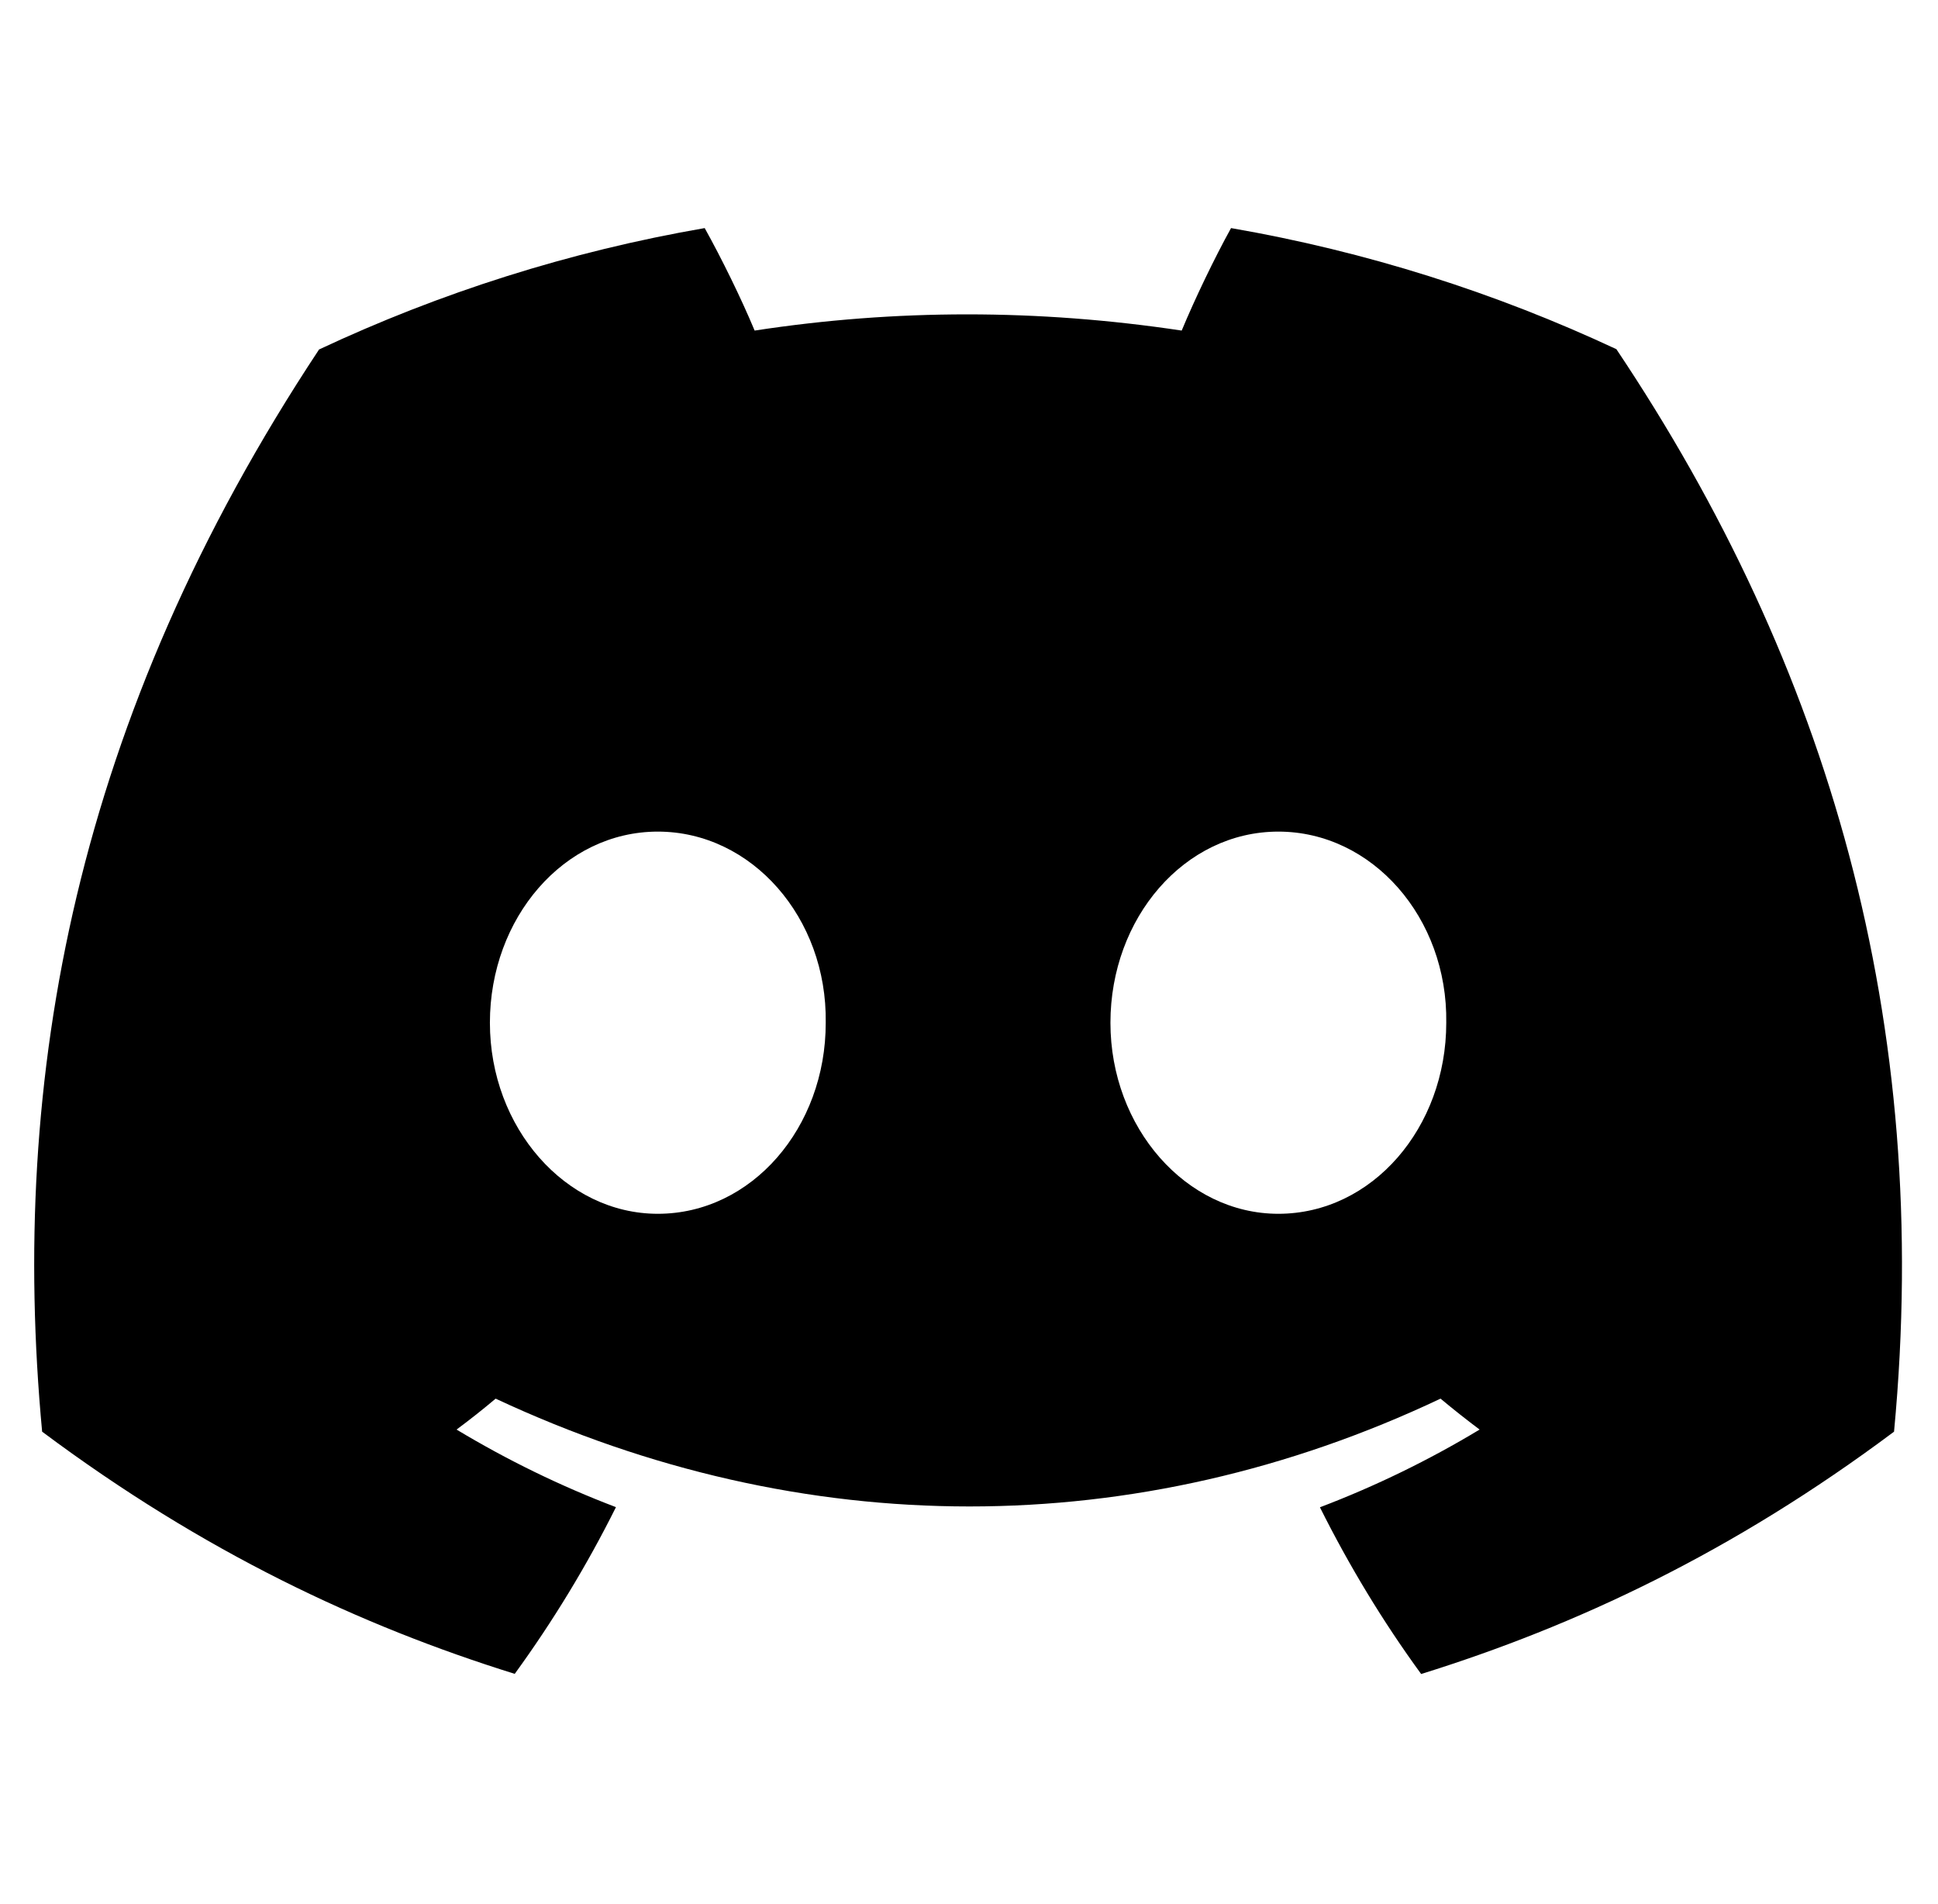
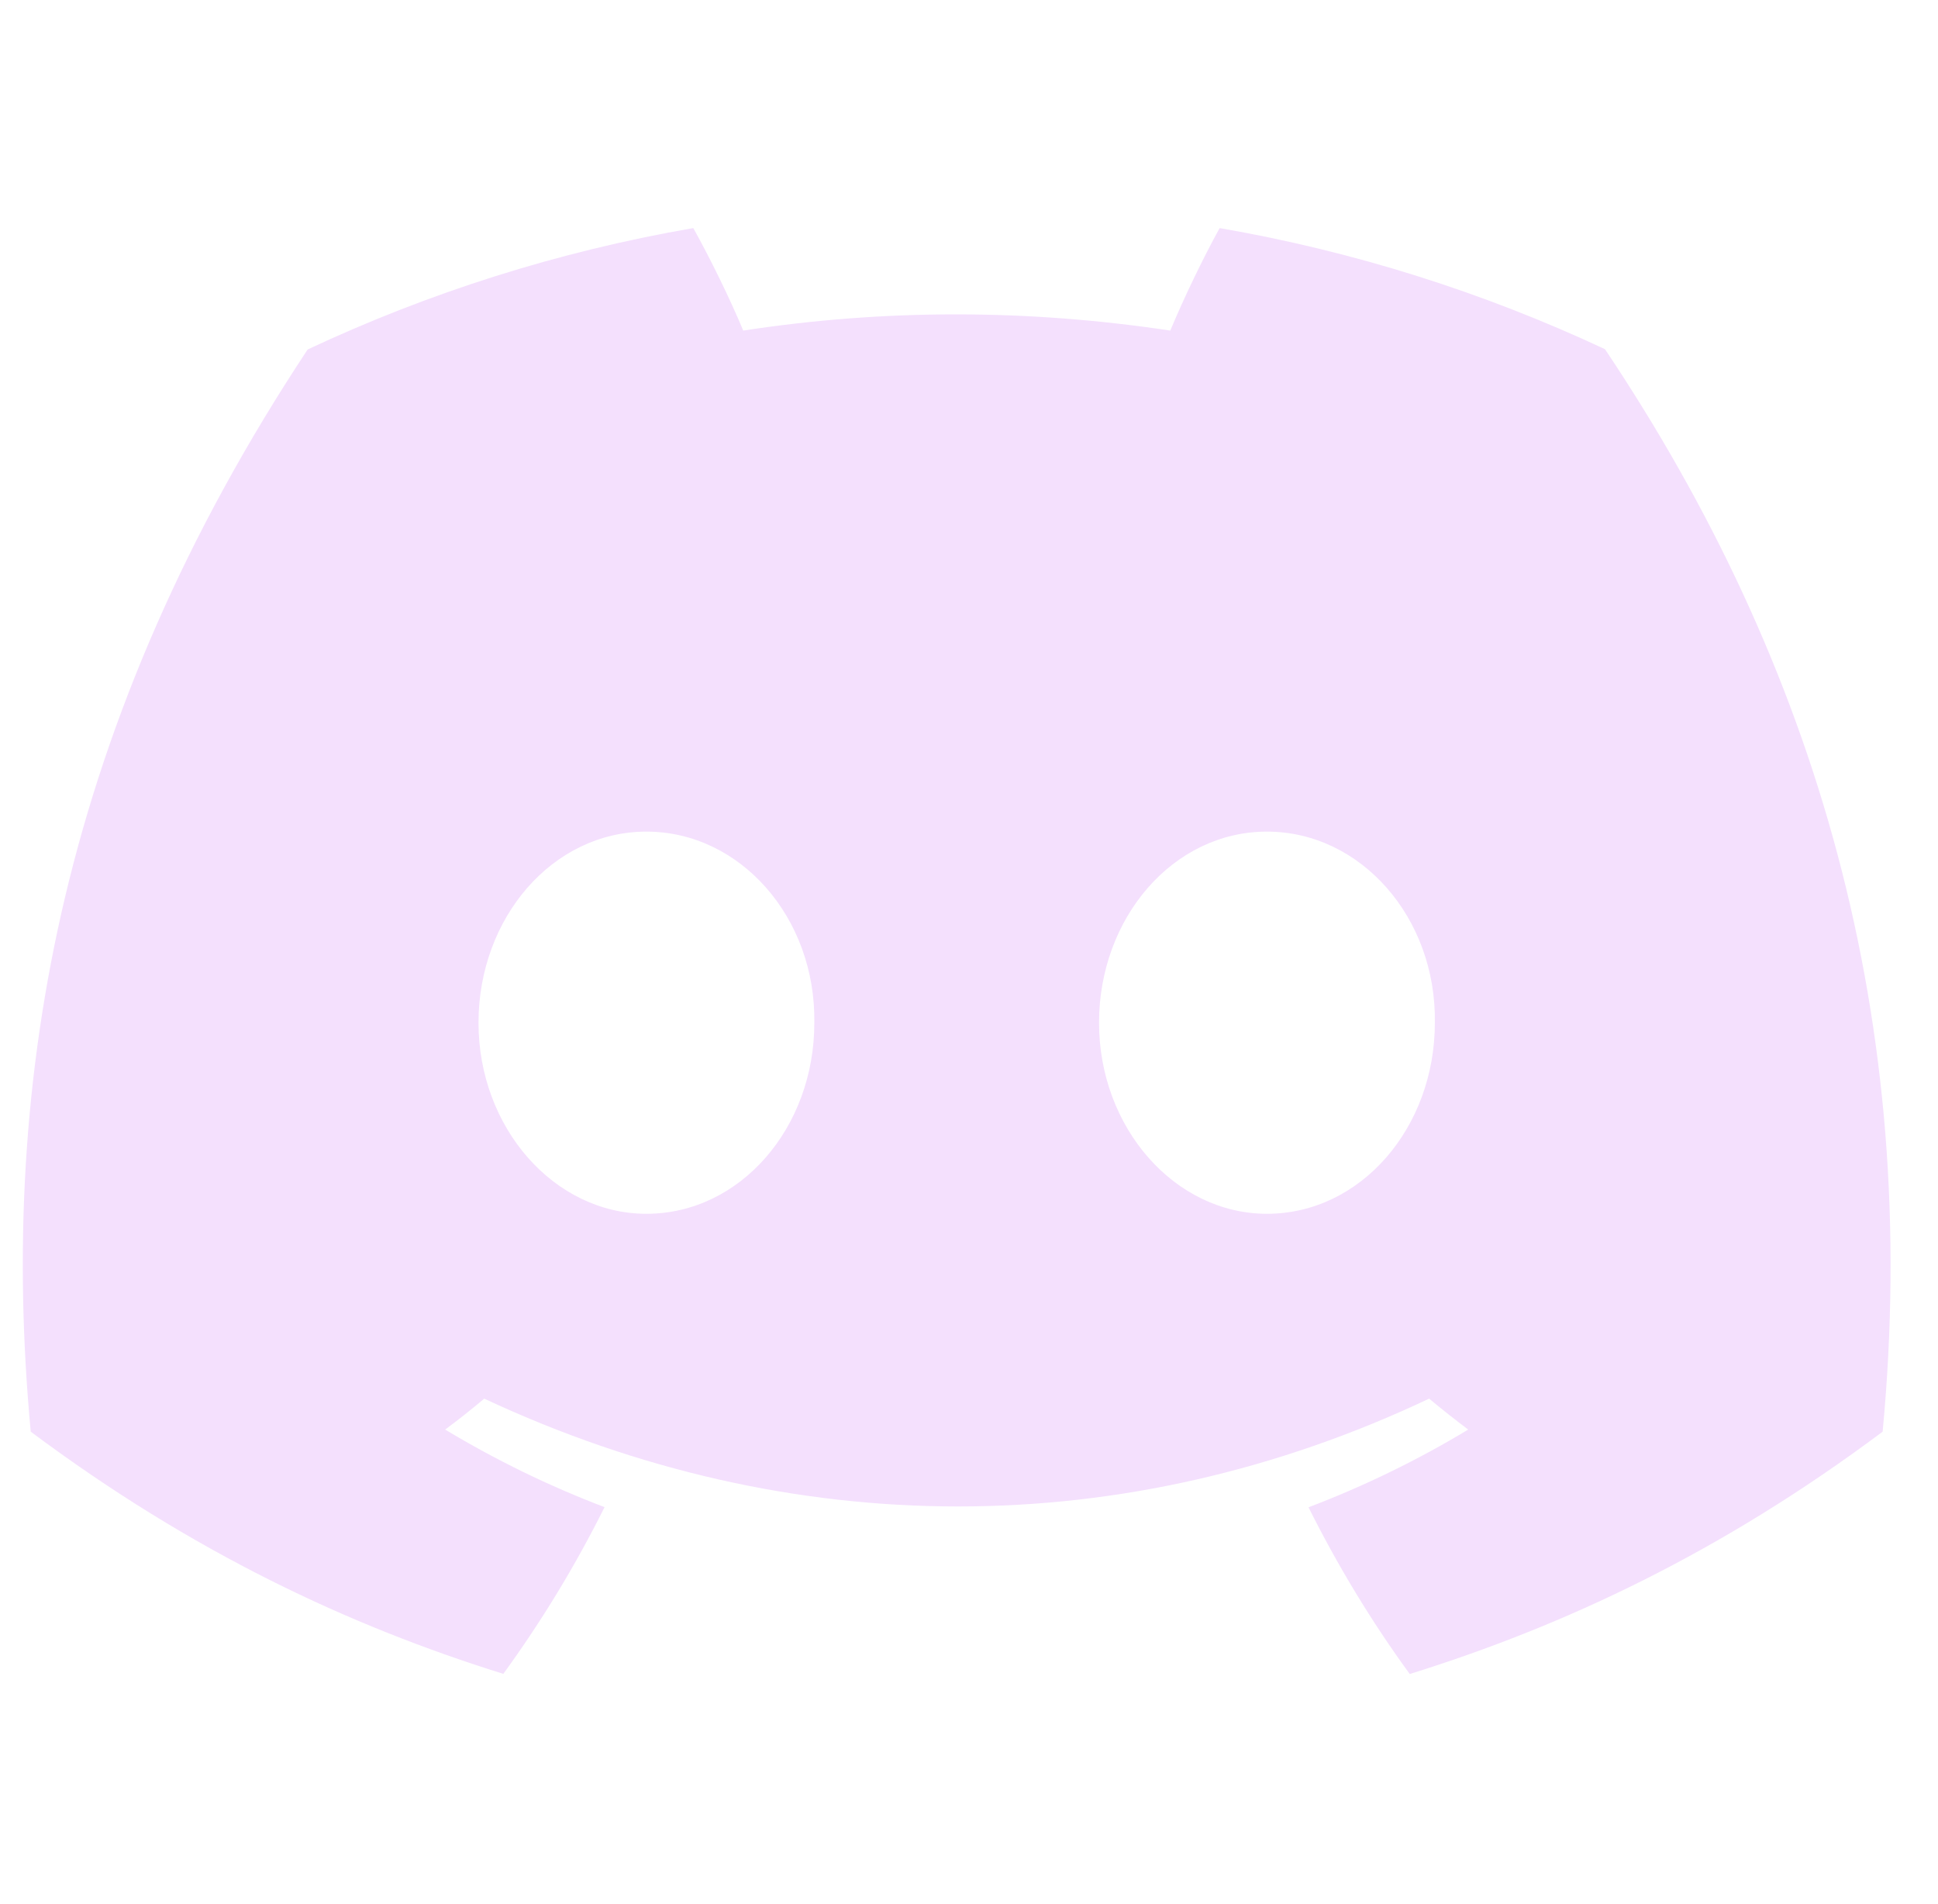
- <svg class="bullet" viewBox="-3 -30 170 167">
-   <path class="bullet" d="M 138.788,0.628 C 128.182,-4.334 116.842,-7.941 104.987,-9.994 c -1.456,2.632 -3.157,6.173 -4.33,8.99 -12.603,-1.895 -25.09,-1.895 -37.461,0 -1.173,-2.817 -2.912,-6.357 -4.381,-8.99 -11.869,2.053 -23.222,5.673 -33.827,10.648 C 3.595,32.98 -2.204,64.502 0.696,95.578 14.884,106.173 28.634,112.609 42.152,116.821 c 3.338,-4.594 6.314,-9.477 8.879,-14.623 -4.884,-1.856 -9.562,-4.146 -13.982,-6.805 1.173,-0.869 2.32,-1.777 3.428,-2.712 26.959,12.609 56.25,12.609 82.886,0 1.121,0.935 2.268,1.843 3.428,2.712 -4.433,2.672 -9.124,4.962 -14.008,6.818 2.564,5.133 5.528,10.029 8.879,14.623 13.531,-4.212 27.294,-10.648 41.482,-21.256 3.402,-36.024 -5.812,-67.257 -24.356,-94.95 z M 54.703,76.467 c -8.093,0 -14.729,-7.555 -14.729,-16.755 0,-9.2 6.495,-16.768 14.729,-16.768 8.235,0 14.871,7.555 14.729,16.768 0.013,9.2 -6.495,16.755 -14.729,16.755 z m 54.433,0 c -8.093,0 -14.729,-7.555 -14.729,-16.755 0,-9.2 6.495,-16.768 14.729,-16.768 8.234,0 14.871,7.555 14.729,16.768 0,9.2 -6.495,16.755 -14.729,16.755 z" />
+ <svg xmlns="http://www.w3.org/2000/svg" viewBox="-2 -30 170 167" style="fill: #f4e0fd;">
+   <path d="M 138.788,0.628 C 128.182,-4.334 116.842,-7.941 104.987,-9.994 c -1.456,2.632 -3.157,6.173 -4.33,8.99 -12.603,-1.895 -25.09,-1.895 -37.461,0 -1.173,-2.817 -2.912,-6.357 -4.381,-8.99 -11.869,2.053 -23.222,5.673 -33.827,10.648 C 3.595,32.98 -2.204,64.502 0.696,95.578 14.884,106.173 28.634,112.609 42.152,116.821 c 3.338,-4.594 6.314,-9.477 8.879,-14.623 -4.884,-1.856 -9.562,-4.146 -13.982,-6.805 1.173,-0.869 2.32,-1.777 3.428,-2.712 26.959,12.609 56.25,12.609 82.886,0 1.121,0.935 2.268,1.843 3.428,2.712 -4.433,2.672 -9.124,4.962 -14.008,6.818 2.564,5.133 5.528,10.029 8.879,14.623 13.531,-4.212 27.294,-10.648 41.482,-21.256 3.402,-36.024 -5.812,-67.257 -24.356,-94.95 z M 54.703,76.467 c -8.093,0 -14.729,-7.555 -14.729,-16.755 0,-9.2 6.495,-16.768 14.729,-16.768 8.235,0 14.871,7.555 14.729,16.768 0.013,9.2 -6.495,16.755 -14.729,16.755 z m 54.433,0 c -8.093,0 -14.729,-7.555 -14.729,-16.755 0,-9.2 6.495,-16.768 14.729,-16.768 8.234,0 14.871,7.555 14.729,16.768 0,9.2 -6.495,16.755 -14.729,16.755 z" />
</svg>
